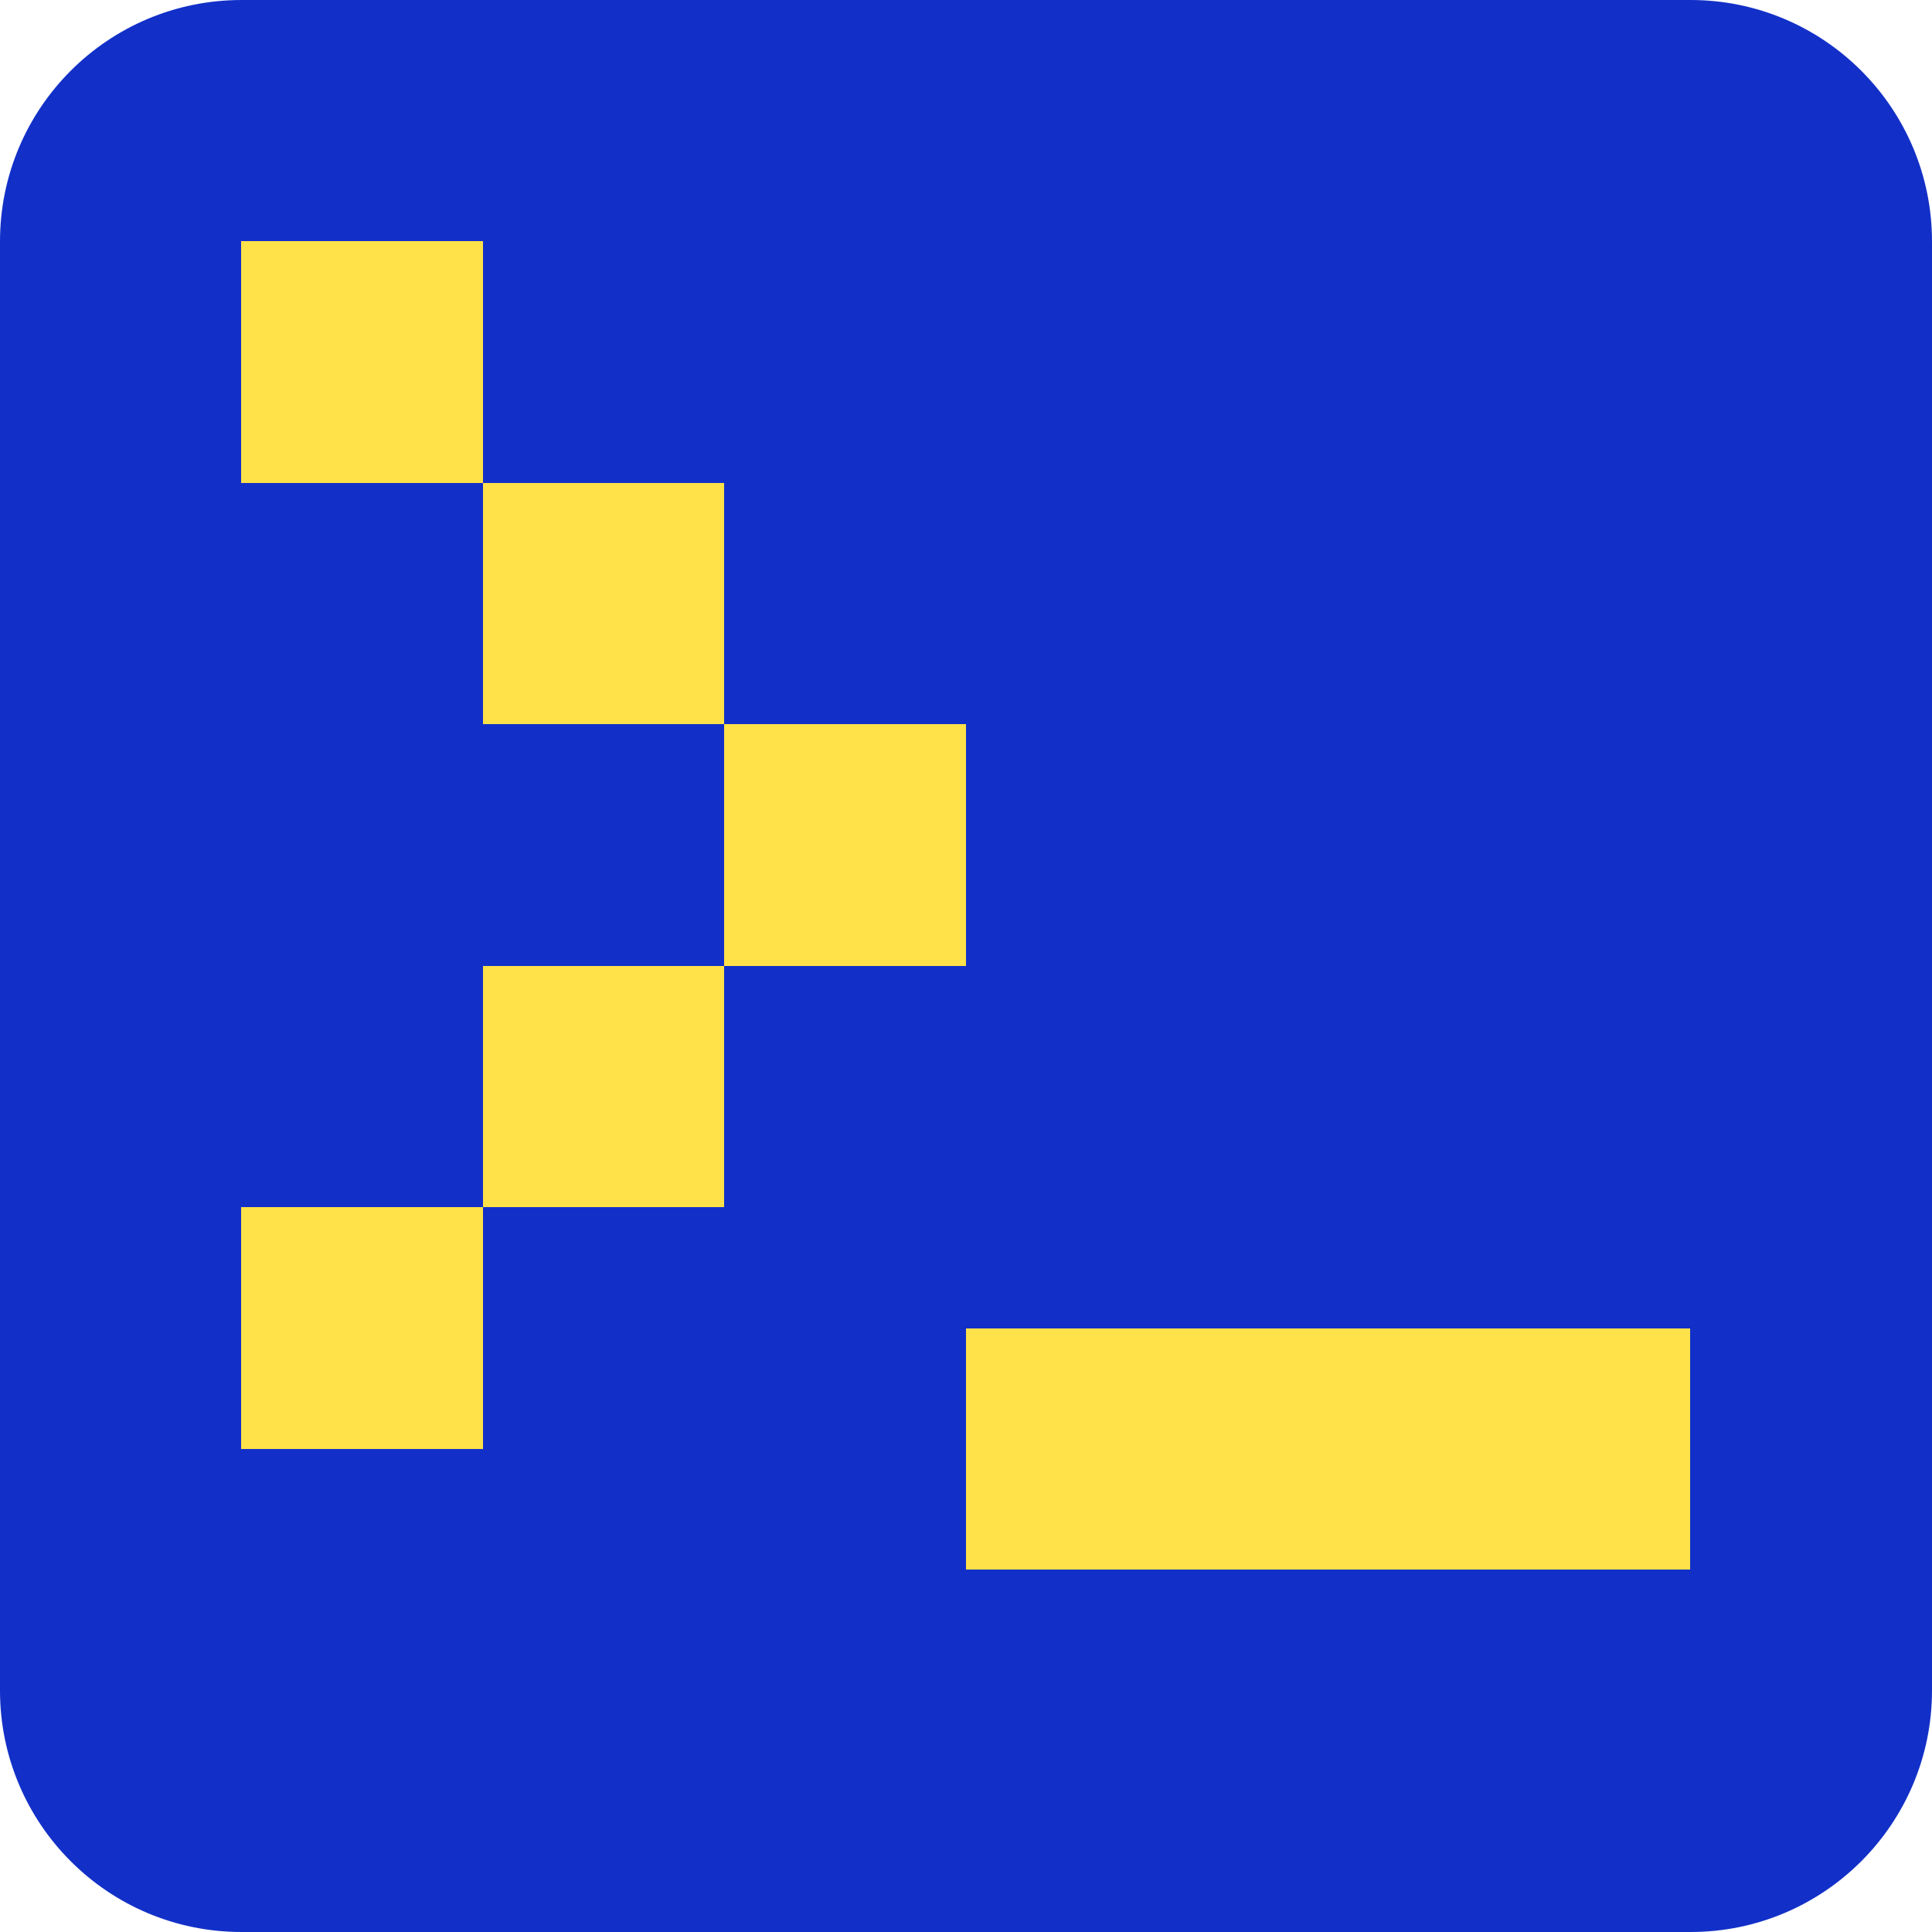
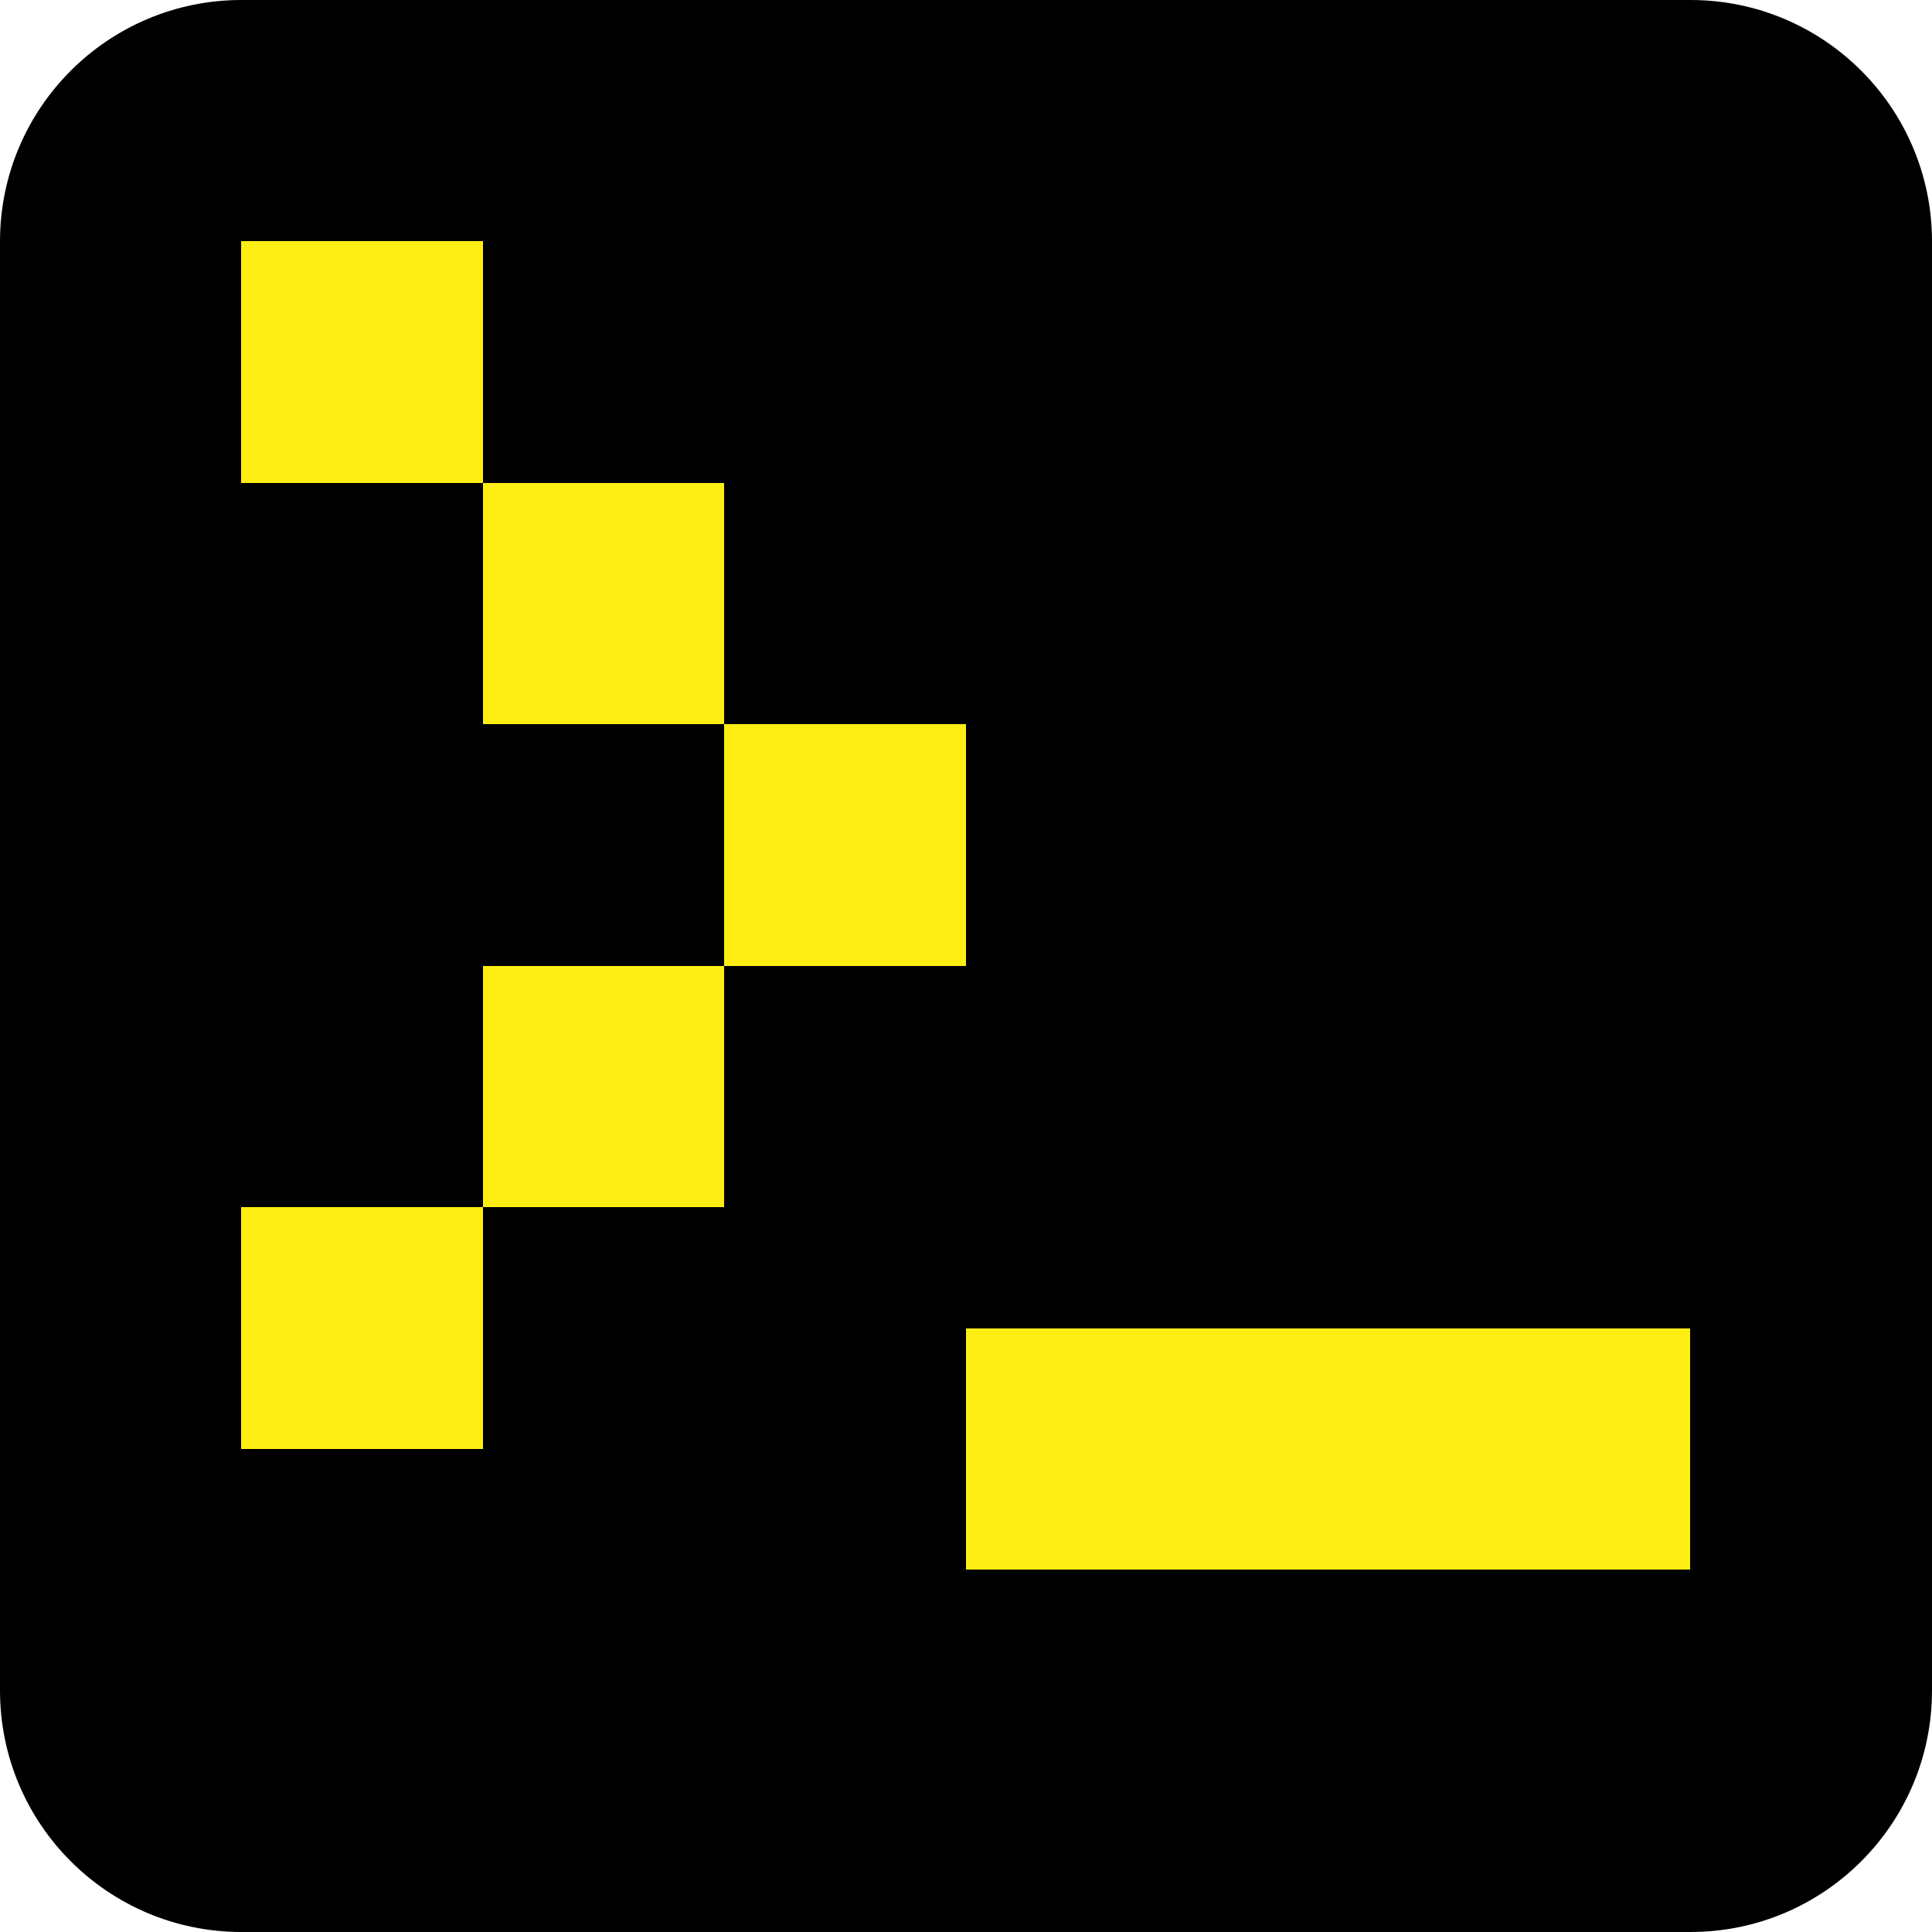
<svg xmlns="http://www.w3.org/2000/svg" viewBox="0 0 16 16" width="16" height="16" role="img" aria-label="VMA">
-   <rect width="16" height="16" rx="2" fill="#1230C8" />
-   <g fill="#FFE14A" shape-rendering="crispEdges">
+   <rect width="16" height="16" rx="2" fill="#000" />
+   <g fill="#FFEE14" shape-rendering="crispEdges">
    <rect x="2" y="2" width="2" height="2" />
    <rect x="4" y="4" width="2" height="2" />
    <rect x="6" y="6" width="2" height="2" />
    <rect x="4" y="8" width="2" height="2" />
    <rect x="2" y="10" width="2" height="2" />
    <rect x="8" y="11" width="6" height="2" />
  </g>
</svg>
